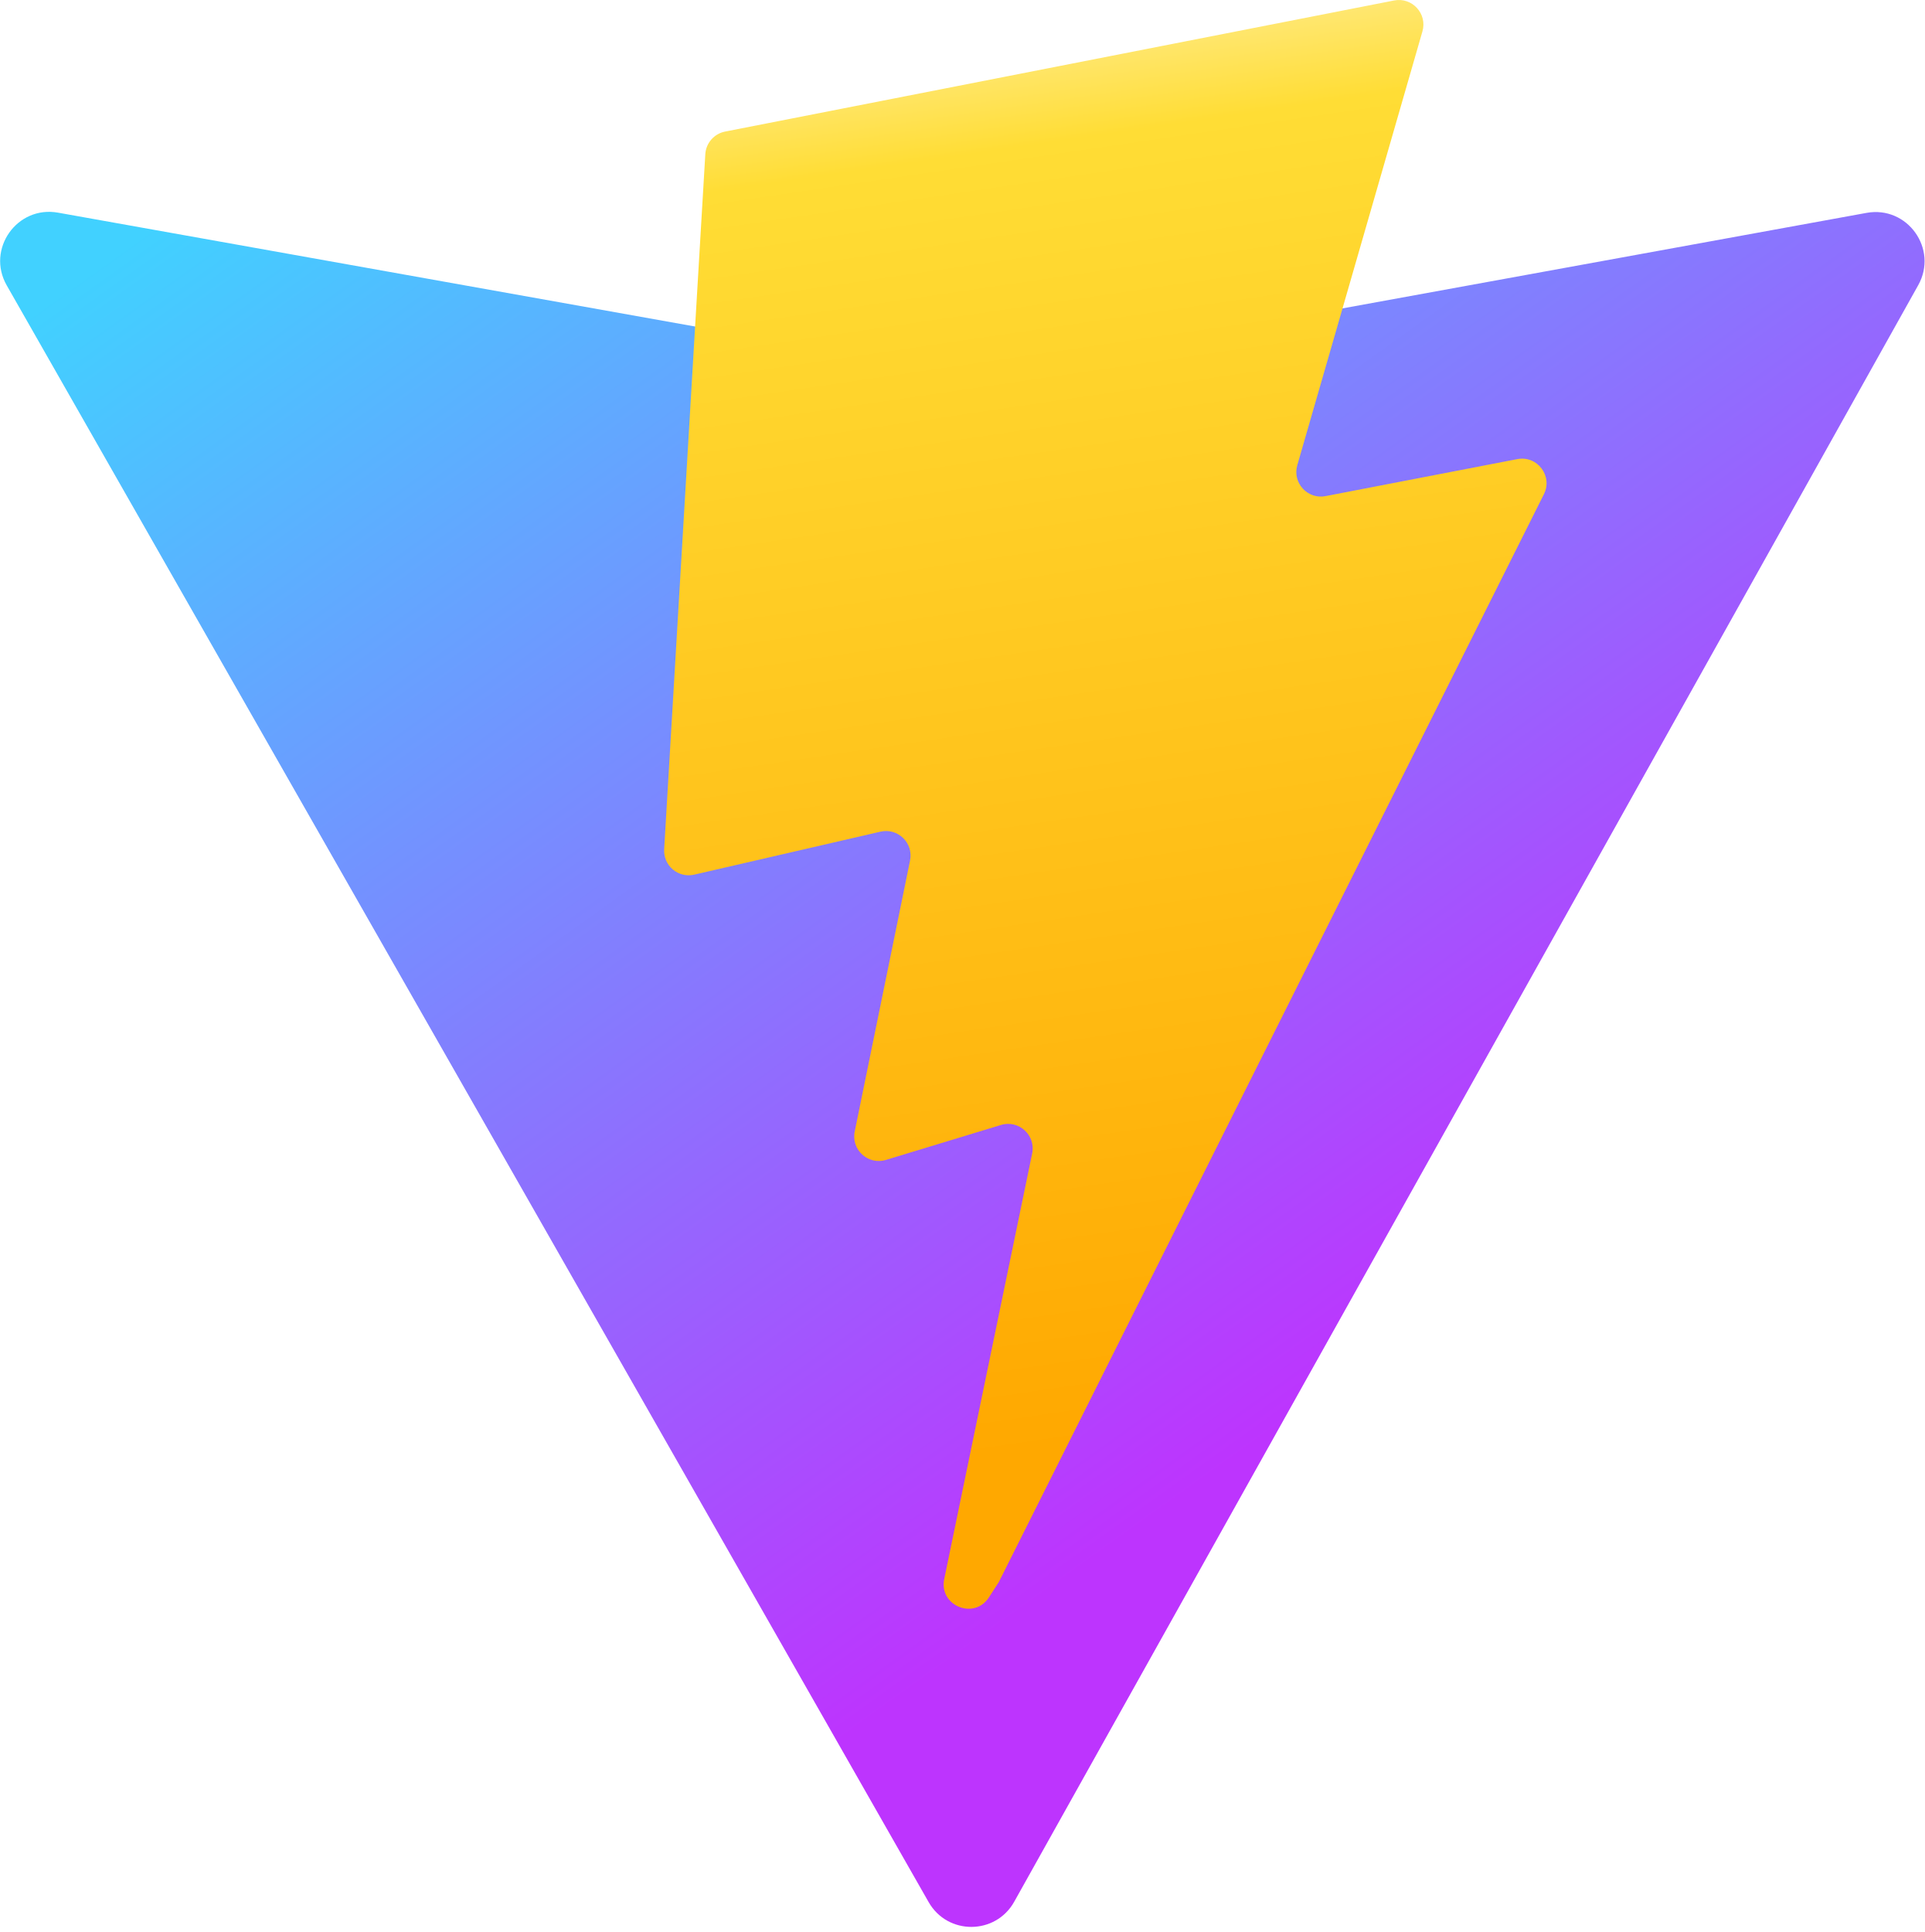
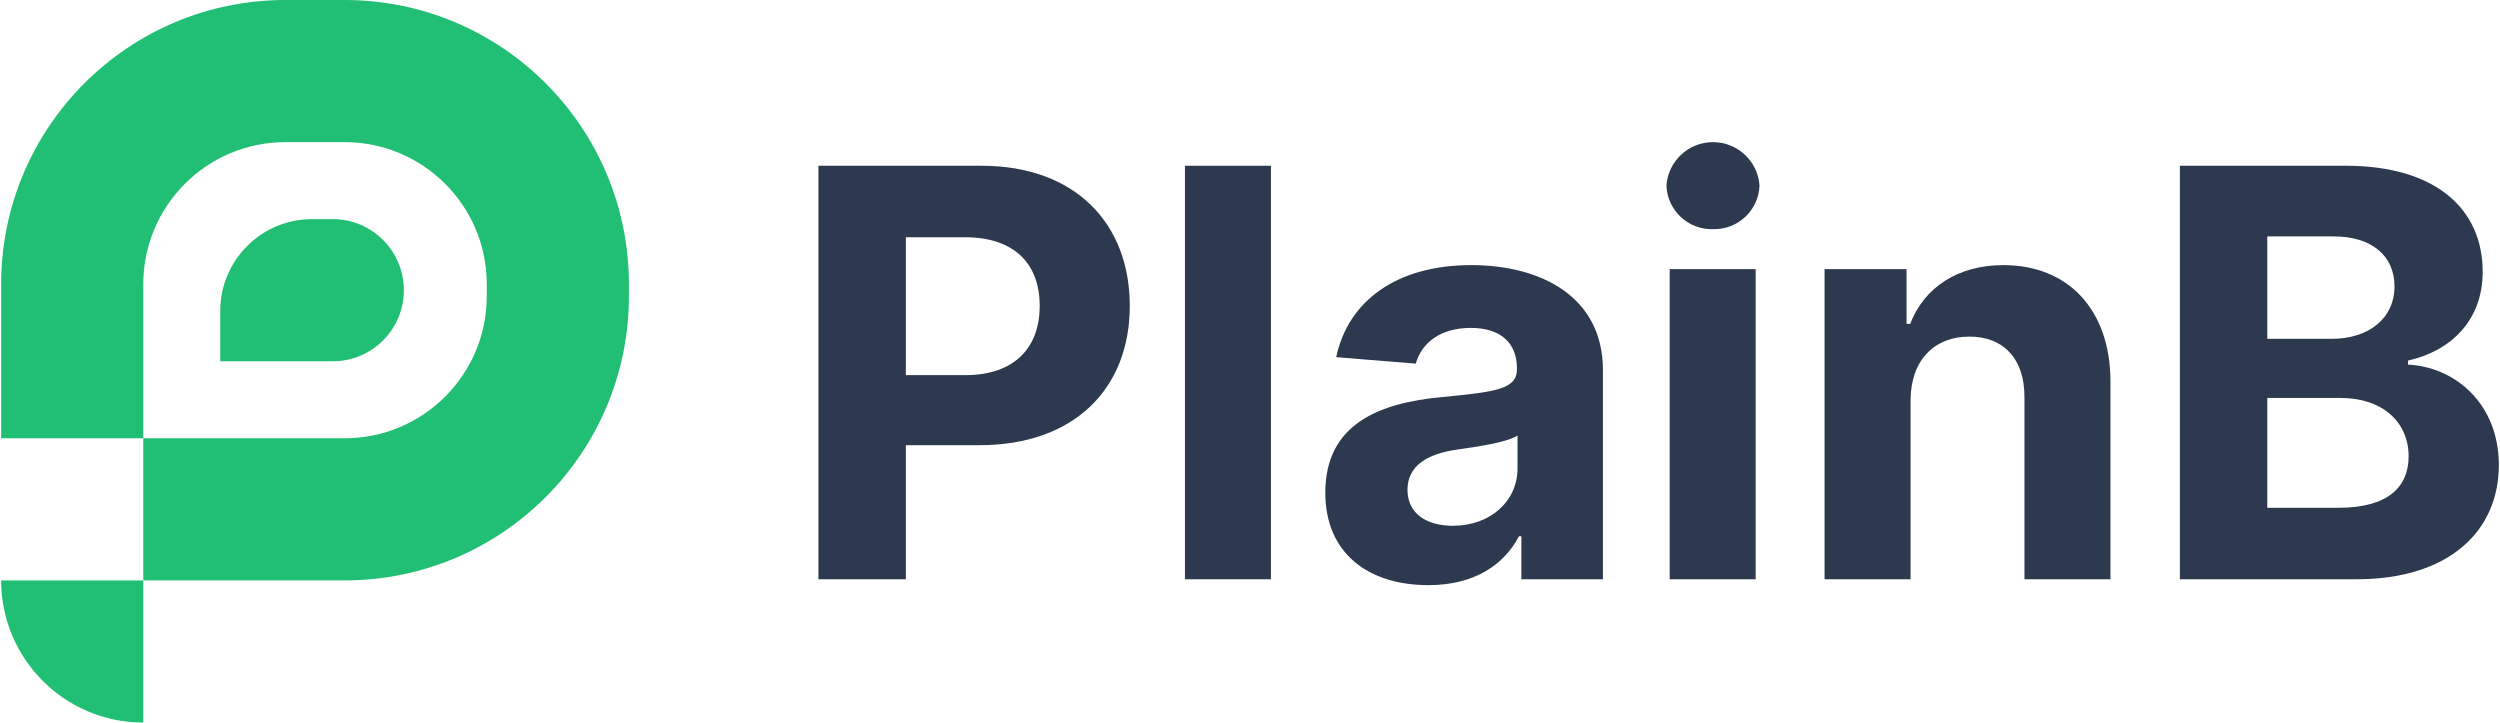
- <svg xmlns="http://www.w3.org/2000/svg" aria-hidden="true" role="img" class="iconify iconify--logos" width="31.88" height="32" preserveAspectRatio="xMidYMid meet" viewBox="0 0 256 257">
-   <defs>
-     <linearGradient id="IconifyId1813088fe1fbc01fb466" x1="-.828%" x2="57.636%" y1="7.652%" y2="78.411%">
-       <stop offset="0%" stop-color="#41D1FF" />
-       <stop offset="100%" stop-color="#BD34FE" />
-     </linearGradient>
-     <linearGradient id="IconifyId1813088fe1fbc01fb467" x1="43.376%" x2="50.316%" y1="2.242%" y2="89.03%">
-       <stop offset="0%" stop-color="#FFEA83" />
-       <stop offset="8.333%" stop-color="#FFDD35" />
-       <stop offset="100%" stop-color="#FFA800" />
-     </linearGradient>
-   </defs>
-   <path fill="url(#IconifyId1813088fe1fbc01fb466)" d="M255.153 37.938L134.897 252.976c-2.483 4.44-8.862 4.466-11.382.048L.875 37.958c-2.746-4.814 1.371-10.646 6.827-9.67l120.385 21.517a6.537 6.537 0 0 0 2.322-.004l117.867-21.483c5.438-.991 9.574 4.796 6.877 9.62Z" />
-   <path fill="url(#IconifyId1813088fe1fbc01fb467)" d="M185.432.063L96.44 17.501a3.268 3.268 0 0 0-2.634 3.014l-5.474 92.456a3.268 3.268 0 0 0 3.997 3.378l24.777-5.718c2.318-.535 4.413 1.507 3.936 3.838l-7.361 36.047c-.495 2.426 1.782 4.5 4.151 3.78l15.304-4.649c2.372-.72 4.652 1.36 4.15 3.788l-11.698 56.621c-.732 3.542 3.979 5.473 5.943 2.437l1.313-2.028l72.516-144.72c1.215-2.423-.88-5.186-3.54-4.672l-25.505 4.922c-2.396.462-4.435-1.77-3.759-4.114l16.646-57.705c.677-2.35-1.37-4.583-3.769-4.113Z" />
+ <svg xmlns="http://www.w3.org/2000/svg" width="173" height="50" viewBox="0 0 421.738 122">
+   <g id="Group_783" data-name="Group 783" transform="translate(19266.869 -4568)">
+     <path id="Path_518" data-name="Path 518" d="M24,98v24A24,24,0,0,1,0,98Z" transform="translate(-19266.869 4568)" fill="#21bf73" />
+     <path id="Path_511" data-name="Path 511" d="M138,97.807h14.761V75.171H165.17c16.057,0,25.4-9.58,25.4-23.523,0-13.875-9.17-23.659-25.023-23.659H138Zm14.761-34.466V40.057h9.955c8.523,0,12.648,4.636,12.648,11.591,0,6.92-4.125,11.693-12.58,11.693Z" transform="translate(-19266.869 4568)" fill="#2d394f" />
+     <path id="Path_512" data-name="Path 512" d="M214.406,27.989H199.884V97.807h14.522Z" transform="translate(-19266.869 4568)" fill="#2d394f" />
+     <path id="Path_513" data-name="Path 513" d="M240.972,98.8c7.738,0,12.75-3.375,15.306-8.25h.41v7.261H270.46V62.489c0-12.477-10.568-17.727-22.227-17.727-12.545,0-20.795,6-22.807,15.545L238.858,61.4c.989-3.477,4.091-6.034,9.307-6.034,4.943,0,7.773,2.489,7.773,6.784v.2c0,3.375-3.58,3.818-12.682,4.7-10.364.955-19.671,4.432-19.671,16.125C223.585,93.546,230.983,98.8,240.972,98.8Zm4.159-10.023c-4.466,0-7.671-2.079-7.671-6.068,0-4.091,3.375-6.1,8.489-6.818,3.17-.443,8.352-1.193,10.091-2.352v5.557C256.04,84.579,251.506,88.773,245.131,88.773Z" transform="translate(-19266.869 4568)" fill="#2d394f" />
+     <path id="Path_514" data-name="Path 514" d="M281.727,97.807H296.25V45.443H281.727Zm7.3-59.114A7.652,7.652,0,0,0,296.9,31.33a7.877,7.877,0,0,0-15.716,0A7.642,7.642,0,0,0,289.023,38.693Z" transform="translate(-19266.869 4568)" fill="#2d394f" />
+     <path id="Path_515" data-name="Path 515" d="M322.406,67.534c.034-6.75,4.057-10.7,9.921-10.7,5.829,0,9.341,3.818,9.307,10.227v30.75h14.522V64.466c0-12.2-7.159-19.7-18.068-19.7-7.773,0-13.4,3.818-15.75,9.92h-.614V45.443h-13.84V97.807h14.522Z" transform="translate(-19266.869 4568)" fill="#2d394f" />
+     <path id="Path_516" data-name="Path 516" d="M367.875,97.807H397.7c15.681,0,24.034-8.182,24.034-19.3,0-10.33-7.4-16.568-15.341-16.943v-.682c7.261-1.636,12.613-6.784,12.613-15,0-10.466-7.772-17.9-23.181-17.9H367.875Zm14.761-12.068V67.193h12.375c7.091,0,11.489,4.091,11.489,9.852,0,5.25-3.58,8.693-11.83,8.693Zm0-28.534V39.921h11.216c6.546,0,10.262,3.375,10.262,8.42,0,5.523-4.5,8.864-10.534,8.864Z" transform="translate(-19266.869 4568)" fill="#2d394f" />
+     <path id="Path_517" data-name="Path 517" d="M24,98V74H58A24,24,0,0,0,82,50V48A24,24,0,0,0,58,24H48A24,24,0,0,0,24,48V74H0V48A48,48,0,0,1,48,0H58a48,48,0,0,1,48,48v2A48,48,0,0,1,58,98Z" transform="translate(-19266.869 4568)" fill="#21bf73" />
+     <path id="Path_519" data-name="Path 519" d="M37,61V52.5A15.5,15.5,0,0,1,52.5,37H56a12,12,0,0,1,0,24Z" transform="translate(-19266.869 4568)" fill="#21bf73" />
+   </g>
</svg>
